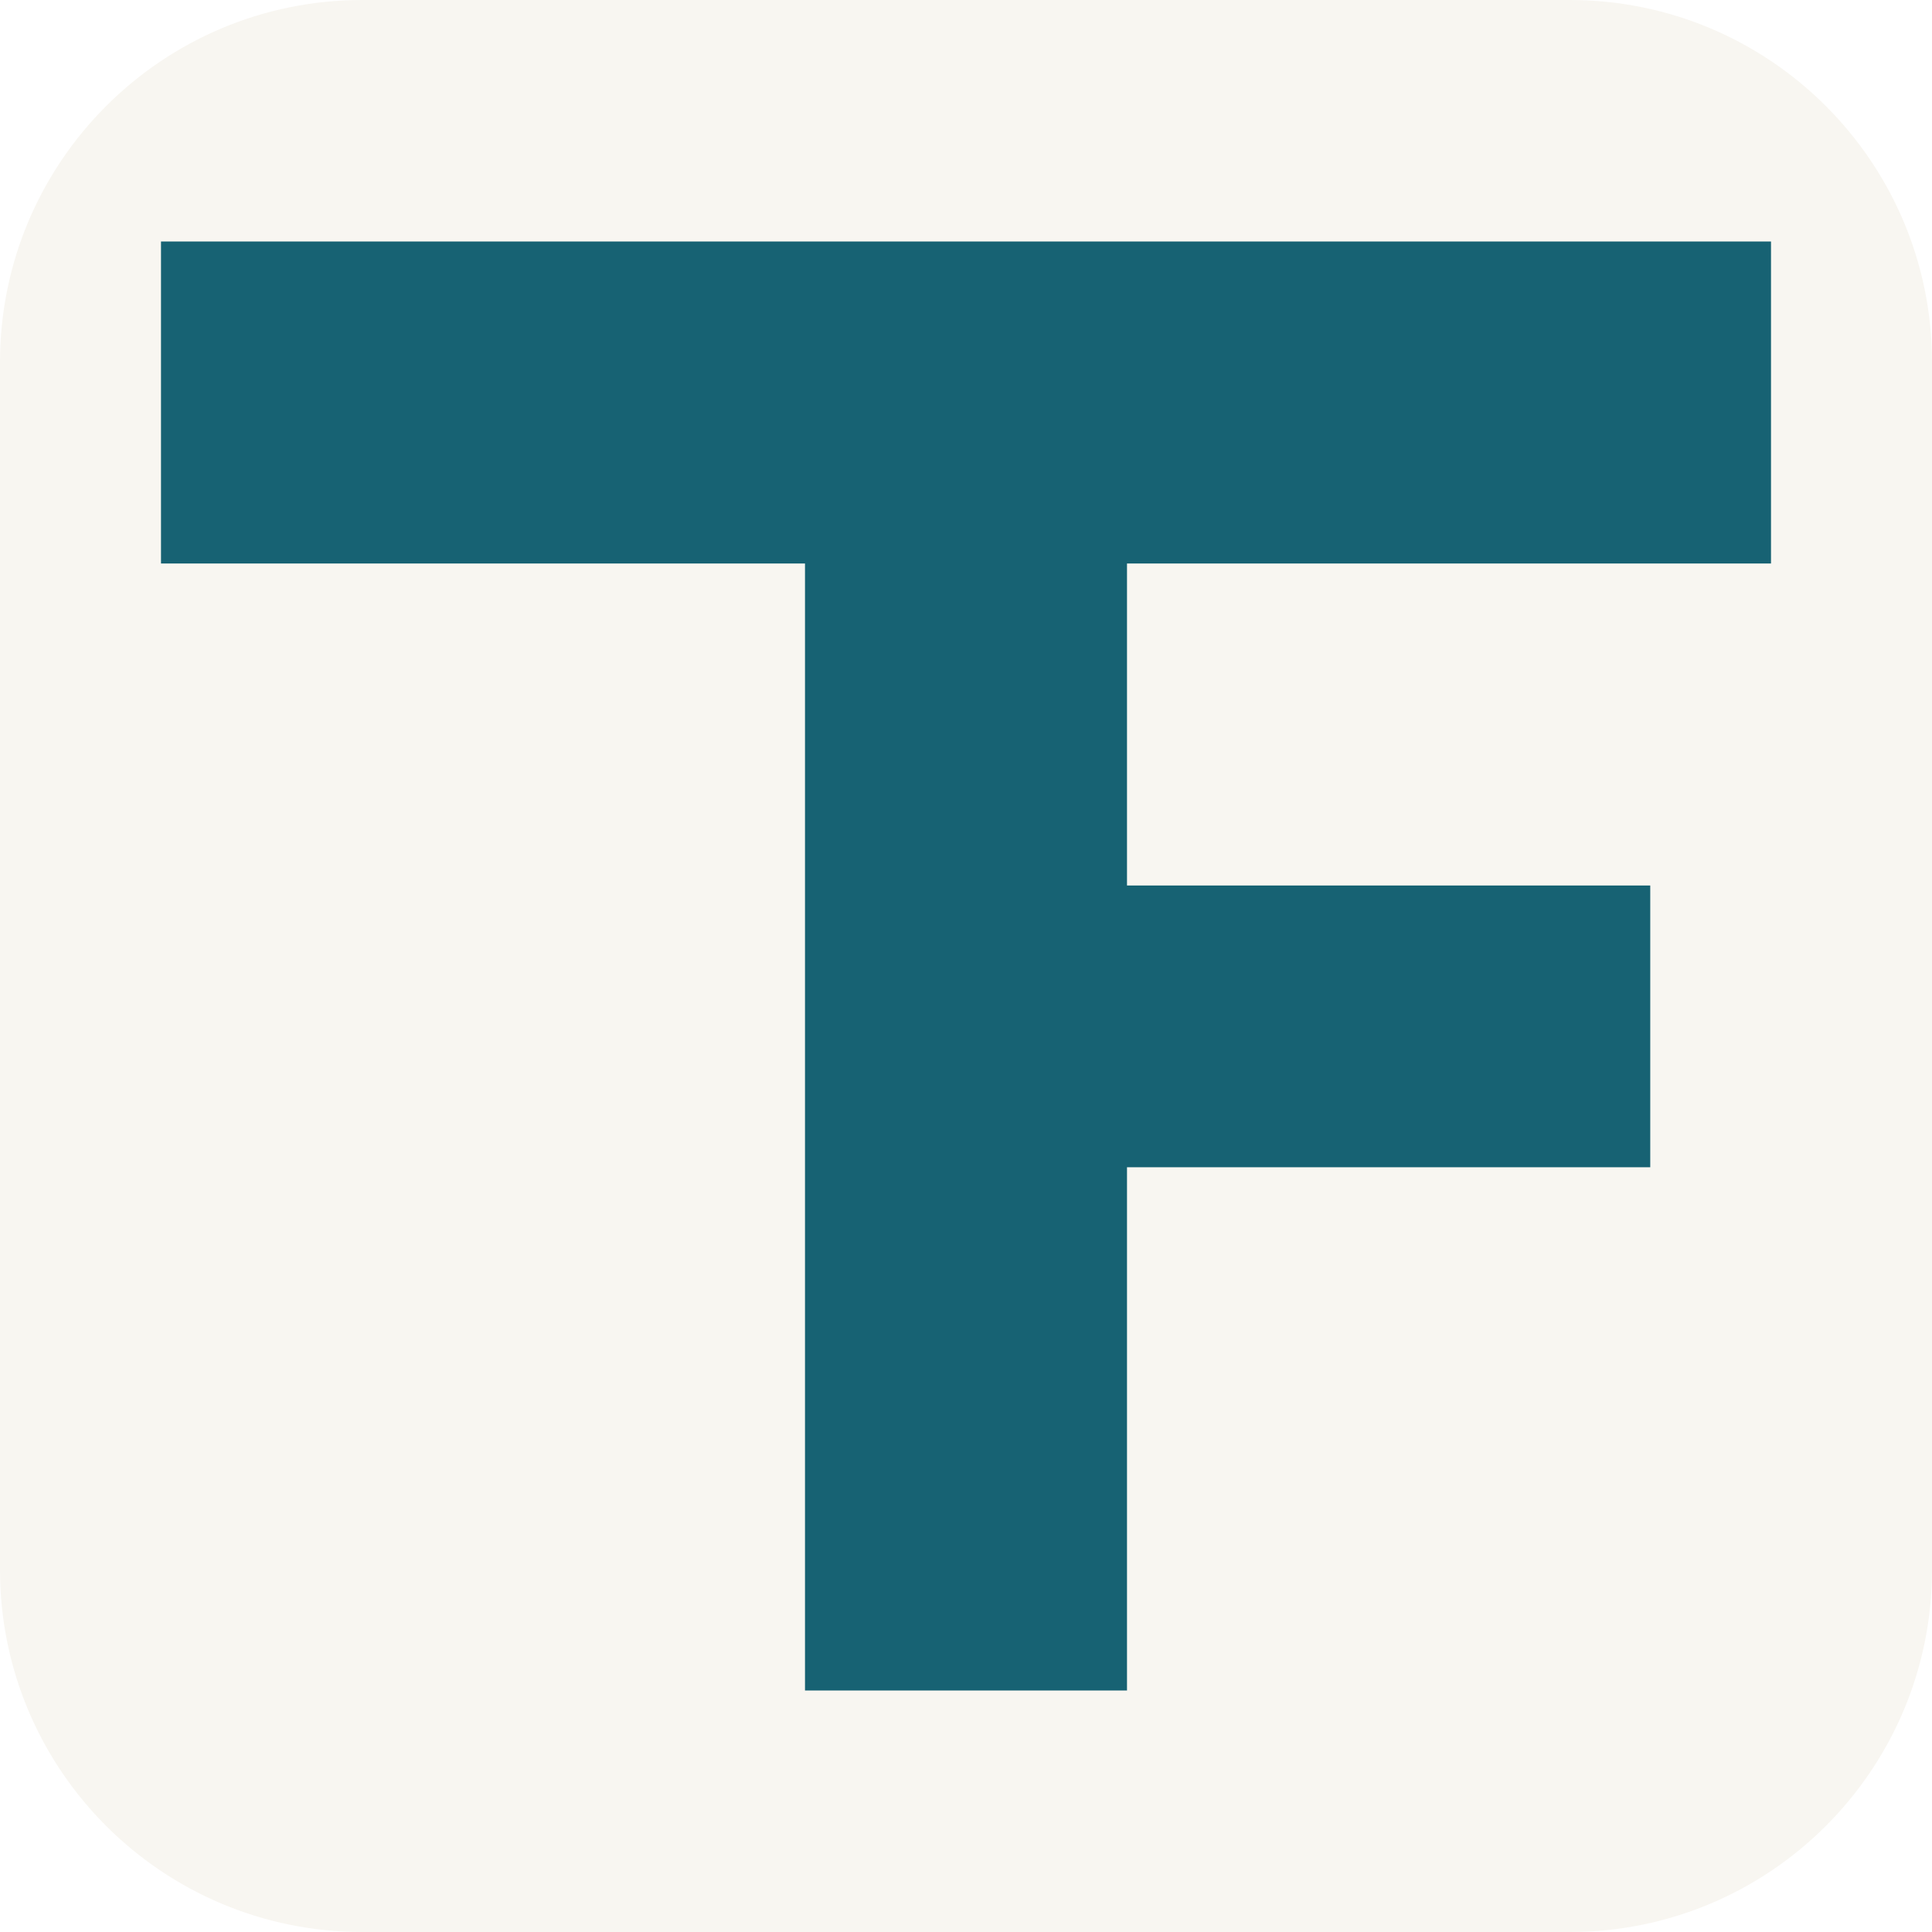
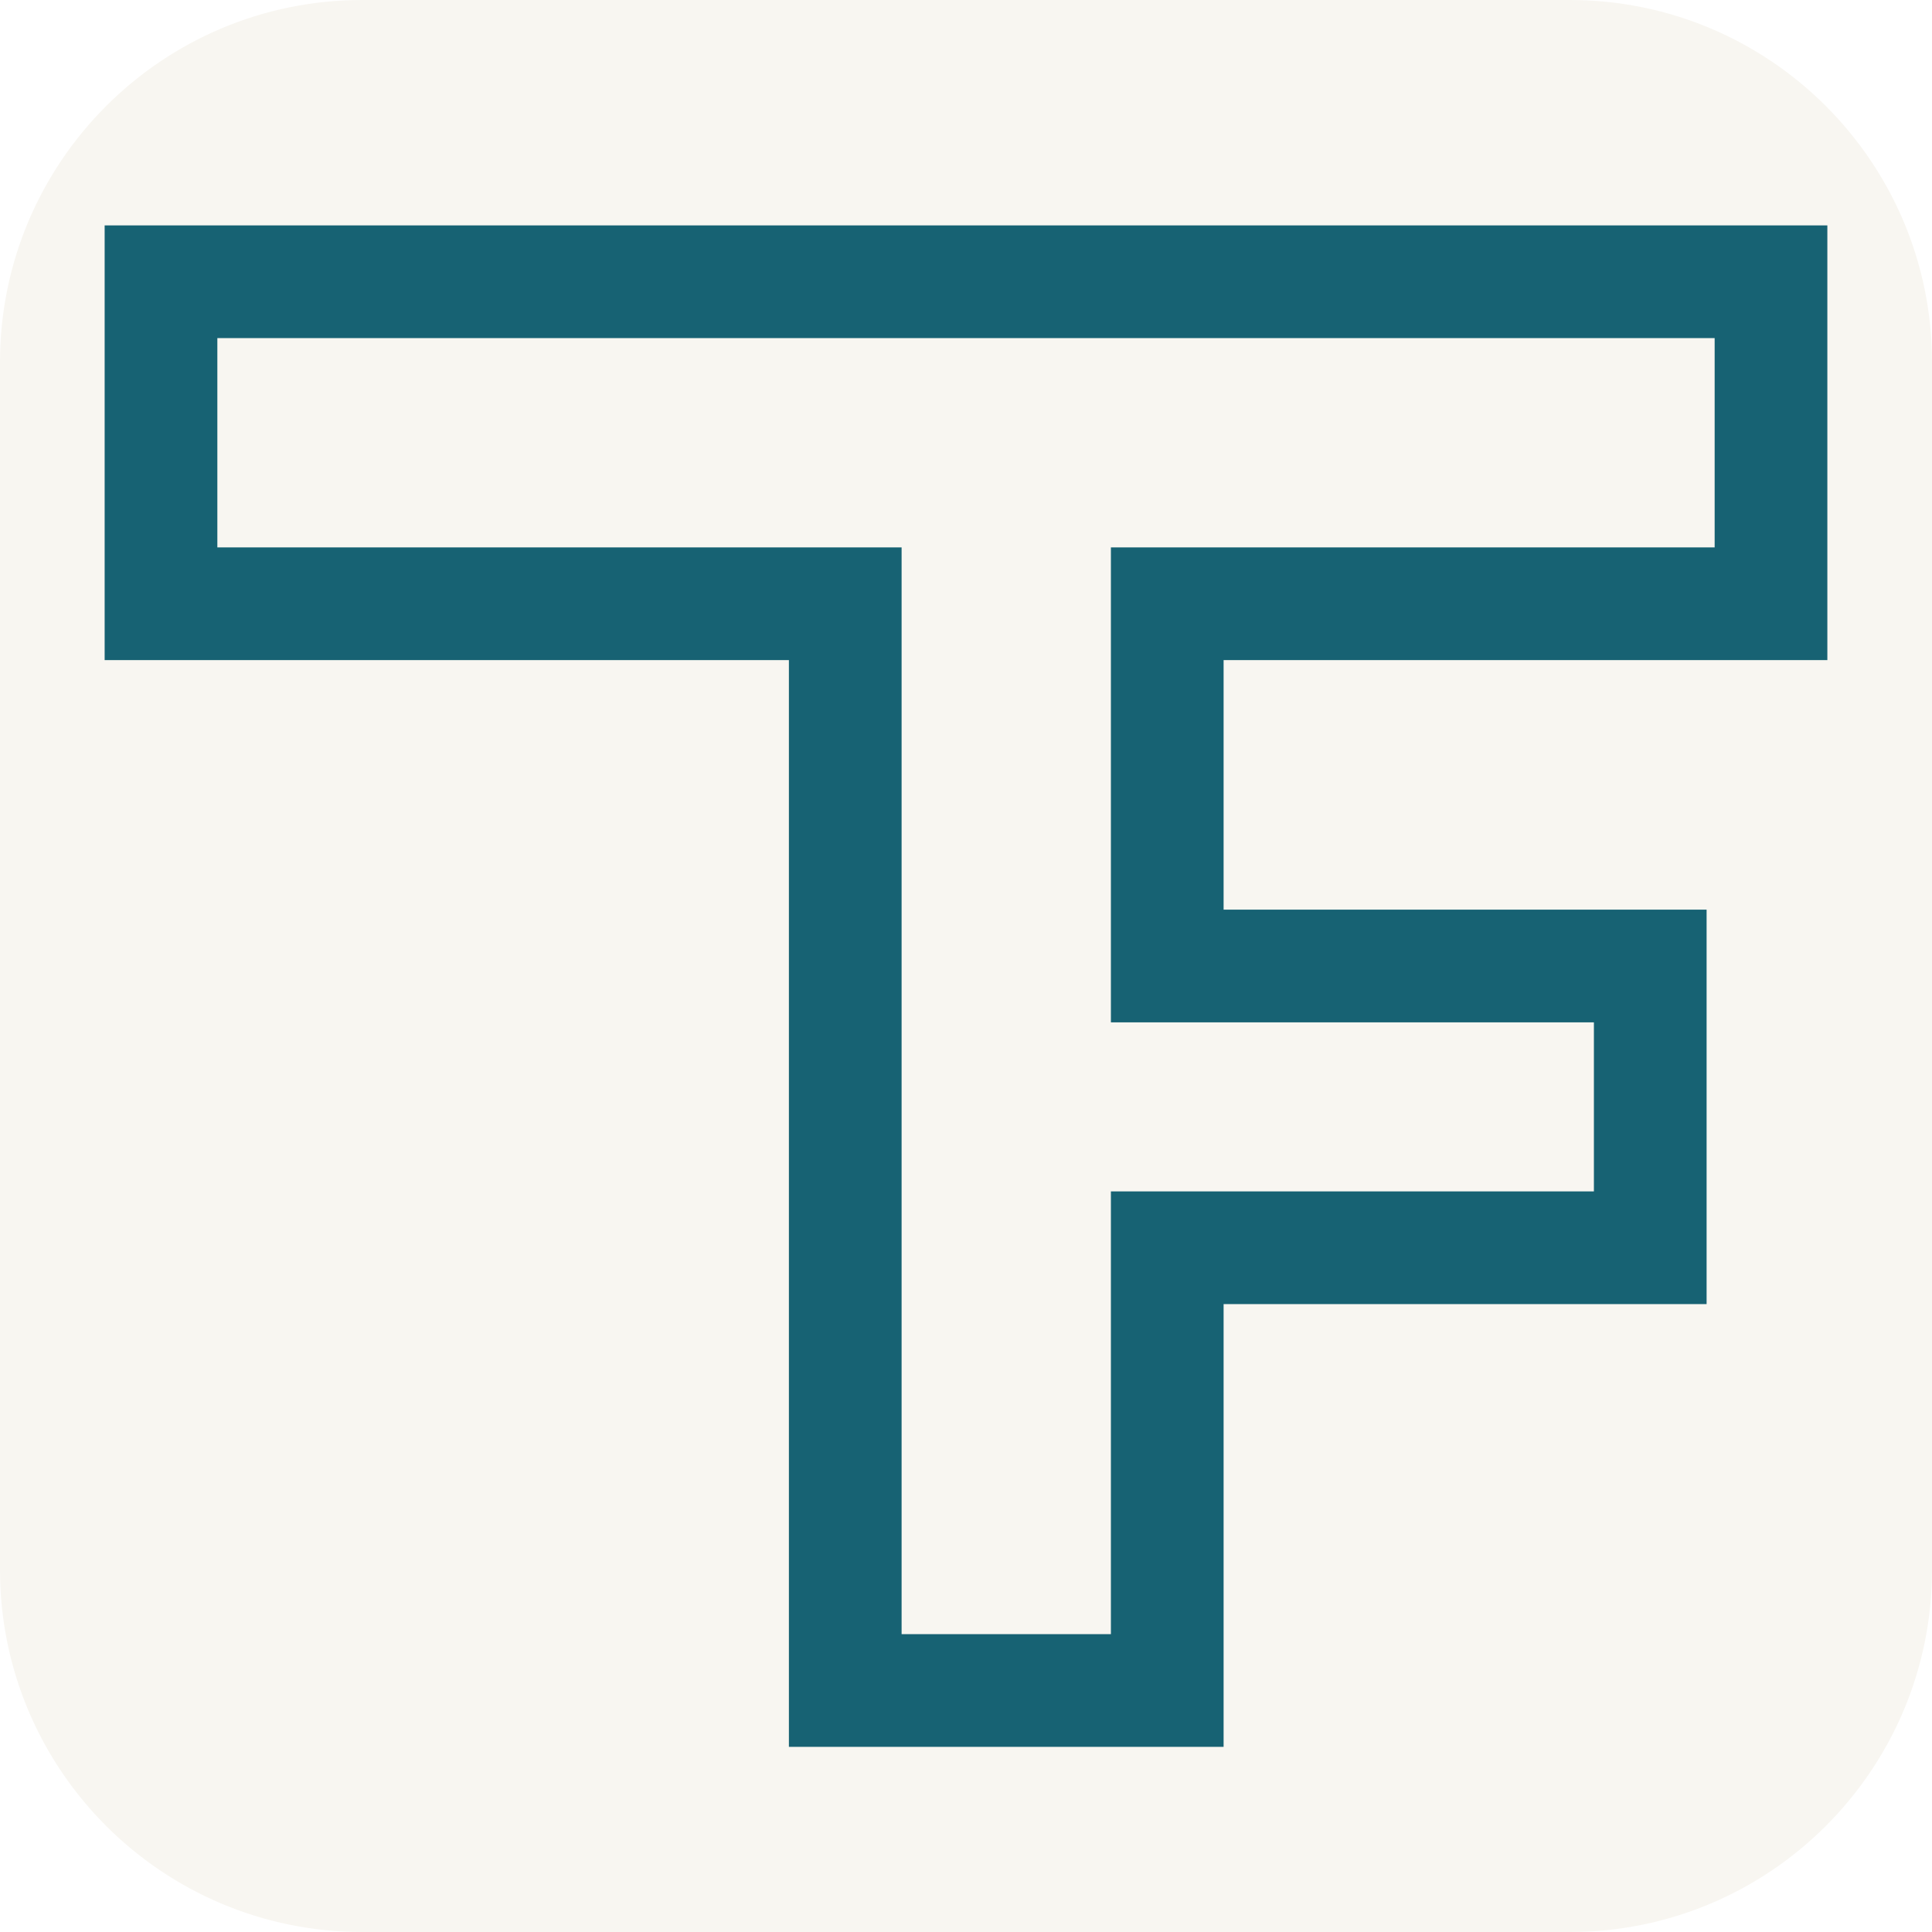
<svg xmlns="http://www.w3.org/2000/svg" viewBox="0 0 48 48" fill="none">
  <rect width="48" height="48" rx="9" fill="#F8F6F1" />
-   <path d="M4 6h40v8H28v8h13v7H28v13h-8V14H4V6Z" fill="#176273" />
+   <path d="M4 7h40v8H29v9h12v7H29v11h-8V15H4V7Z" stroke="#176273" stroke-width="2.8" stroke-linejoin="miter" />
</svg>
